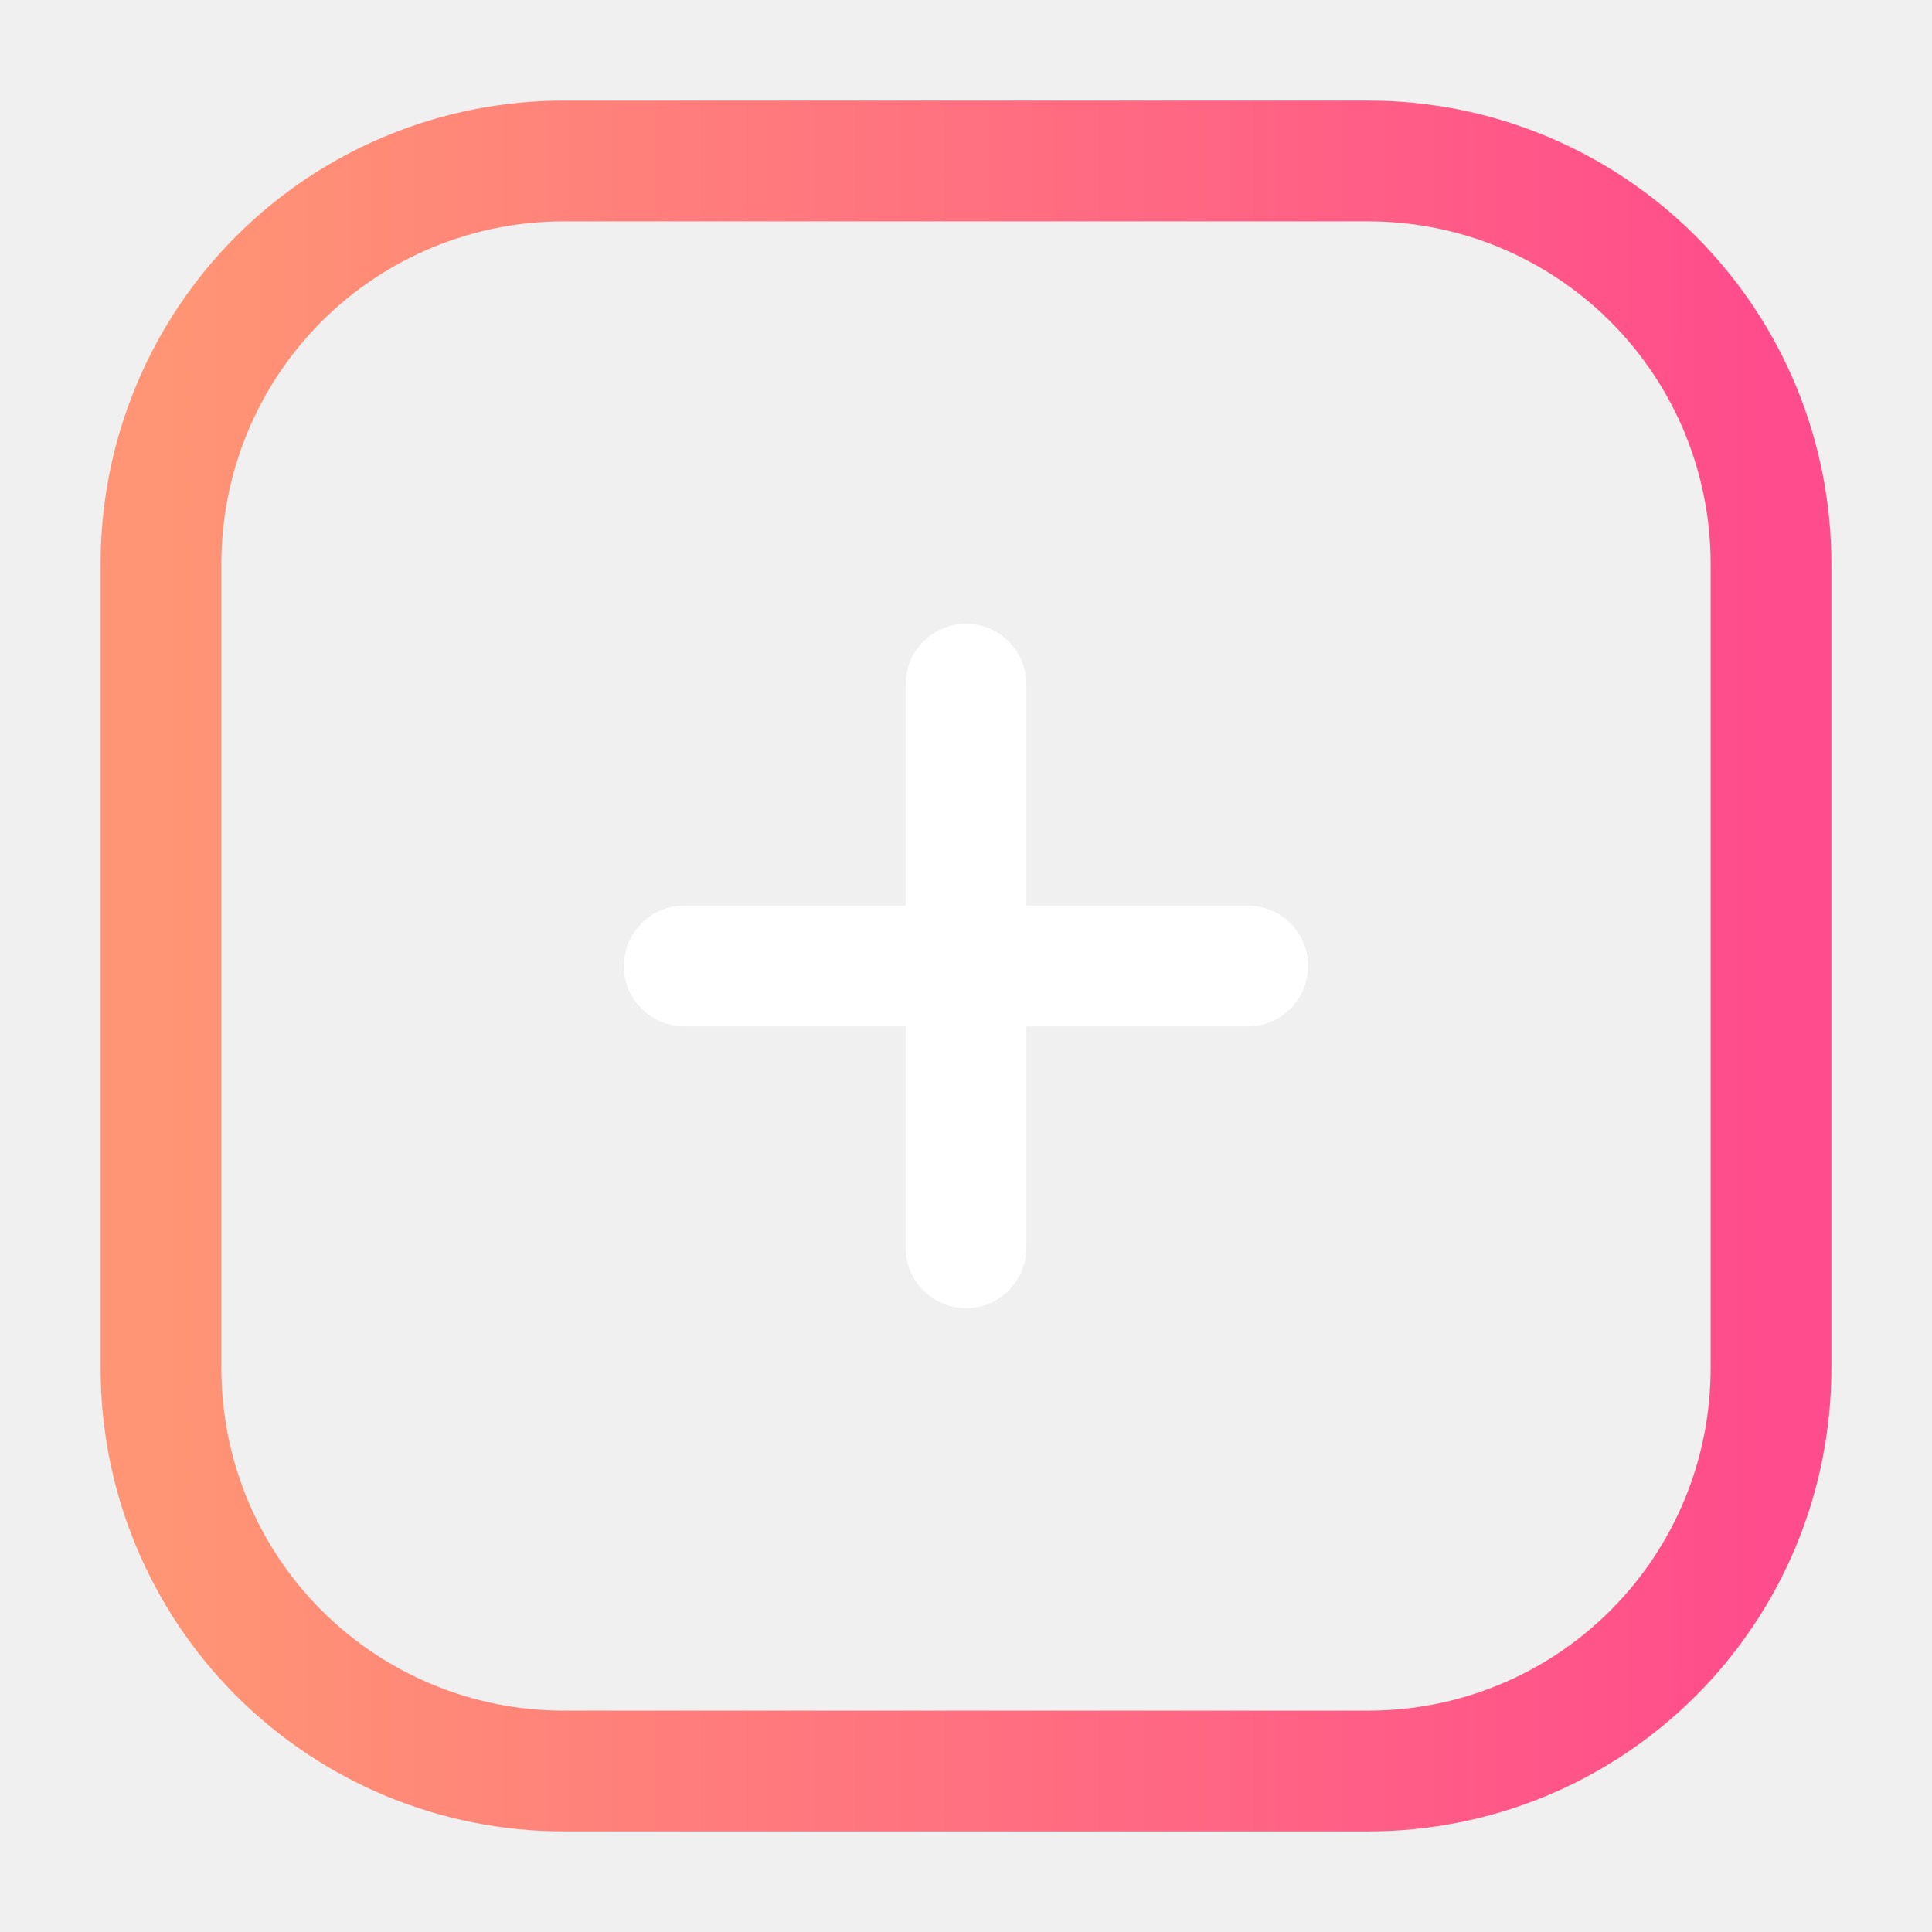
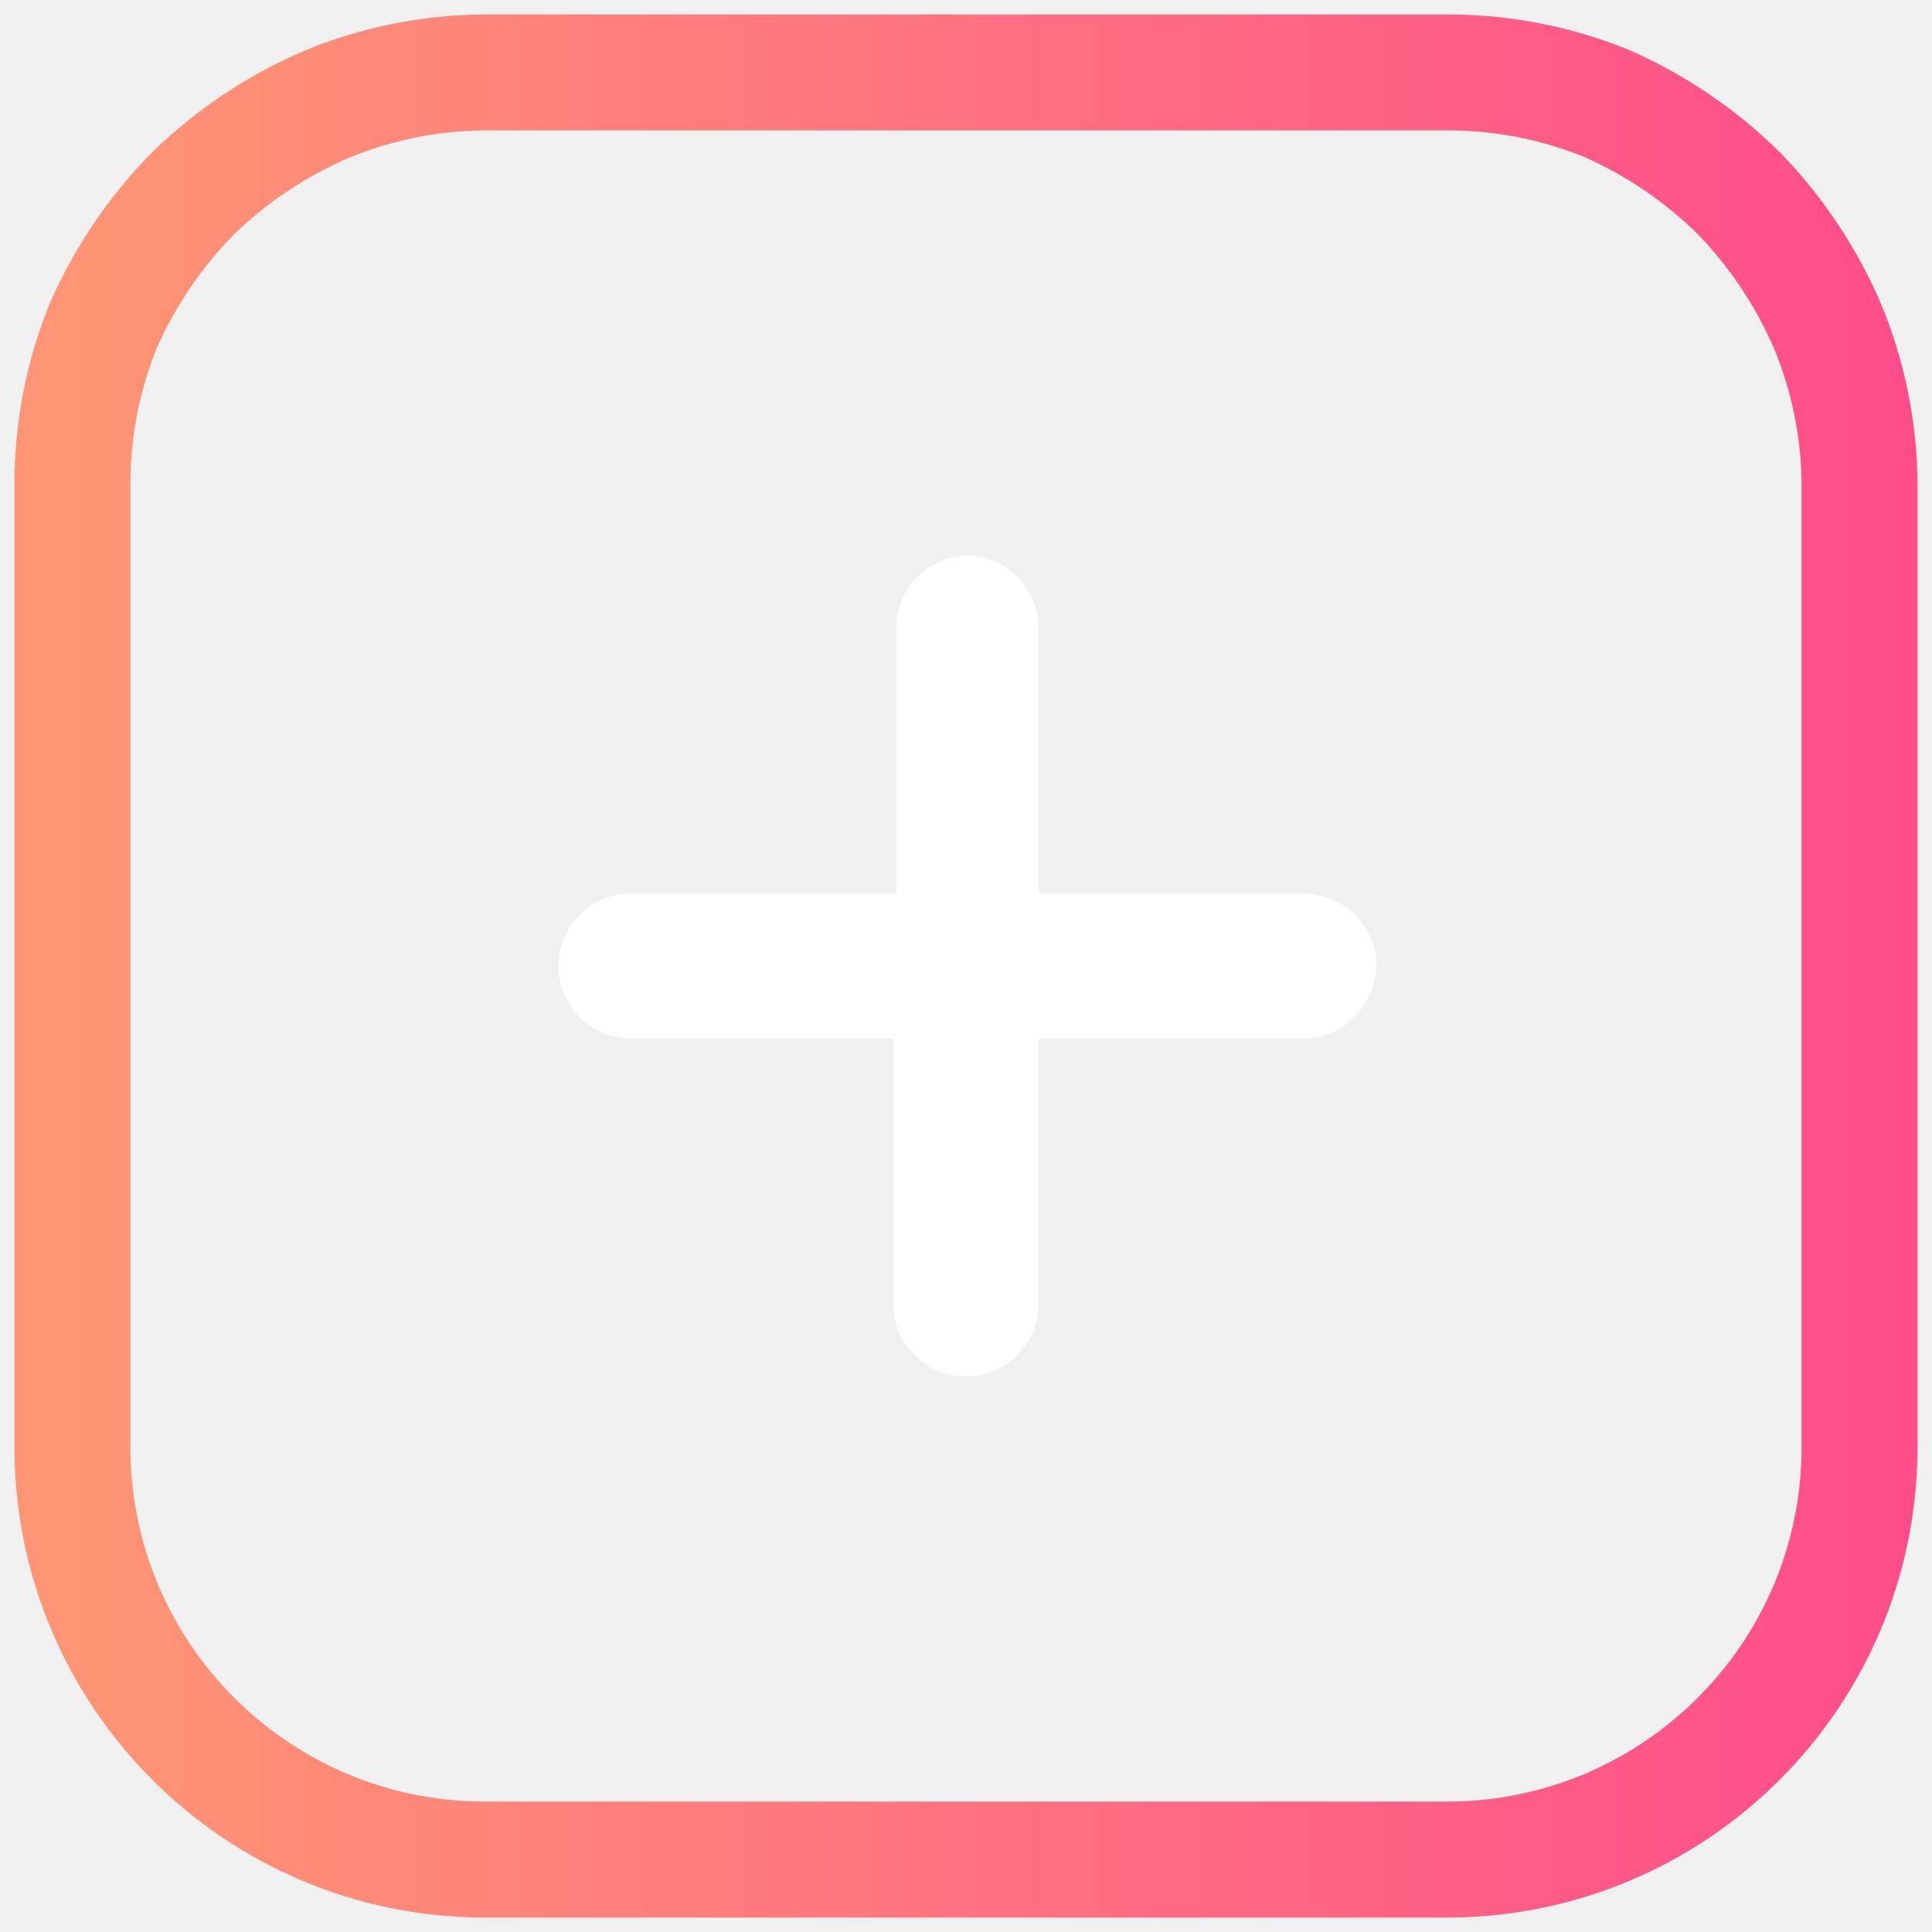
- <svg xmlns="http://www.w3.org/2000/svg" width="24" height="24" viewBox="0 0 24 24" fill="none">
-   <path d="M17 22H7C5.674 22 4.402 21.473 3.464 20.535C2.527 19.598 2 18.326 2 17V7C2 5.674 2.527 4.402 3.464 3.464C4.402 2.527 5.674 2 7 2H17C18.326 2 19.598 2.527 20.535 3.464C21.473 4.402 22 5.674 22 7V17C22 17.657 21.871 18.307 21.62 18.914C21.369 19.52 21 20.072 20.536 20.536C20.072 21 19.52 21.369 18.914 21.62C18.307 21.871 17.657 22 17 22V22Z" stroke="url(#paint0_linear_112_15720)" stroke-width="1.5" stroke-miterlimit="10" stroke-linecap="round" />
-   <path d="M8.5 12H15.5" stroke="white" stroke-width="1.5" stroke-linecap="round" stroke-linejoin="round" />
-   <path d="M12 15.5V8.5" stroke="white" stroke-width="1.5" stroke-linecap="round" stroke-linejoin="round" />
+ <svg xmlns="http://www.w3.org/2000/svg" height="22" viewBox="0 0 20 20" width="22">
  <defs>
-     <linearGradient id="paint0_linear_112_15720" x1="2" y1="11.796" x2="22" y2="11.796" gradientUnits="userSpaceOnUse">
-       <stop stop-color="#FF9574" />
-       <stop offset="1" stop-color="#FF4C8C" />
+     <linearGradient id="prefix__a" x1="2.72" y1="14" x2="22" y2="14" gradientTransform="matrix(1 0 0 -1 0 26)" gradientUnits="userSpaceOnUse">
+       <stop offset="0" stop-color="#ff9574" />
+       <stop offset="1" stop-color="#ff4c8c" />
    </linearGradient>
  </defs>
+   <path d="M7 21.25A4.27 4.27 0 012.75 17h0V7h0a4.34 4.34 0 01.32-1.63A4.57 4.57 0 014 4a4.57 4.57 0 011.38-.92A4.34 4.34 0 017 2.75h10a4.34 4.34 0 011.63.32A4.57 4.57 0 0120 4a4.57 4.57 0 01.92 1.38A4.34 4.34 0 0121.25 7h0v10h0A4.27 4.27 0 0117 21.25H7z" transform="translate(-2 -2)" fill="none" stroke-width="1.2" stroke="url(#prefix__a)" />
+   <path d="M14.25 10a.8.8 0 01-.23.53.74.74 0 01-.52.22h-2.75v2.75a.75.75 0 01-.22.53.77.77 0 01-.53.22.75.75 0 01-.53-.22.71.71 0 01-.22-.53v-2.75H6.5a.75.75 0 01-.5-.22.75.75 0 010-1.06.75.75 0 01.53-.22h2.75V6.5a.71.71 0 01.19-.5.75.75 0 01.53-.25.77.77 0 01.53.22.75.75 0 01.22.53v2.75h2.75a.71.71 0 01.28.06.67.67 0 01.25.16.78.78 0 01.16.24.72.72 0 01.06.29z" fill="#fff" />
</svg>
